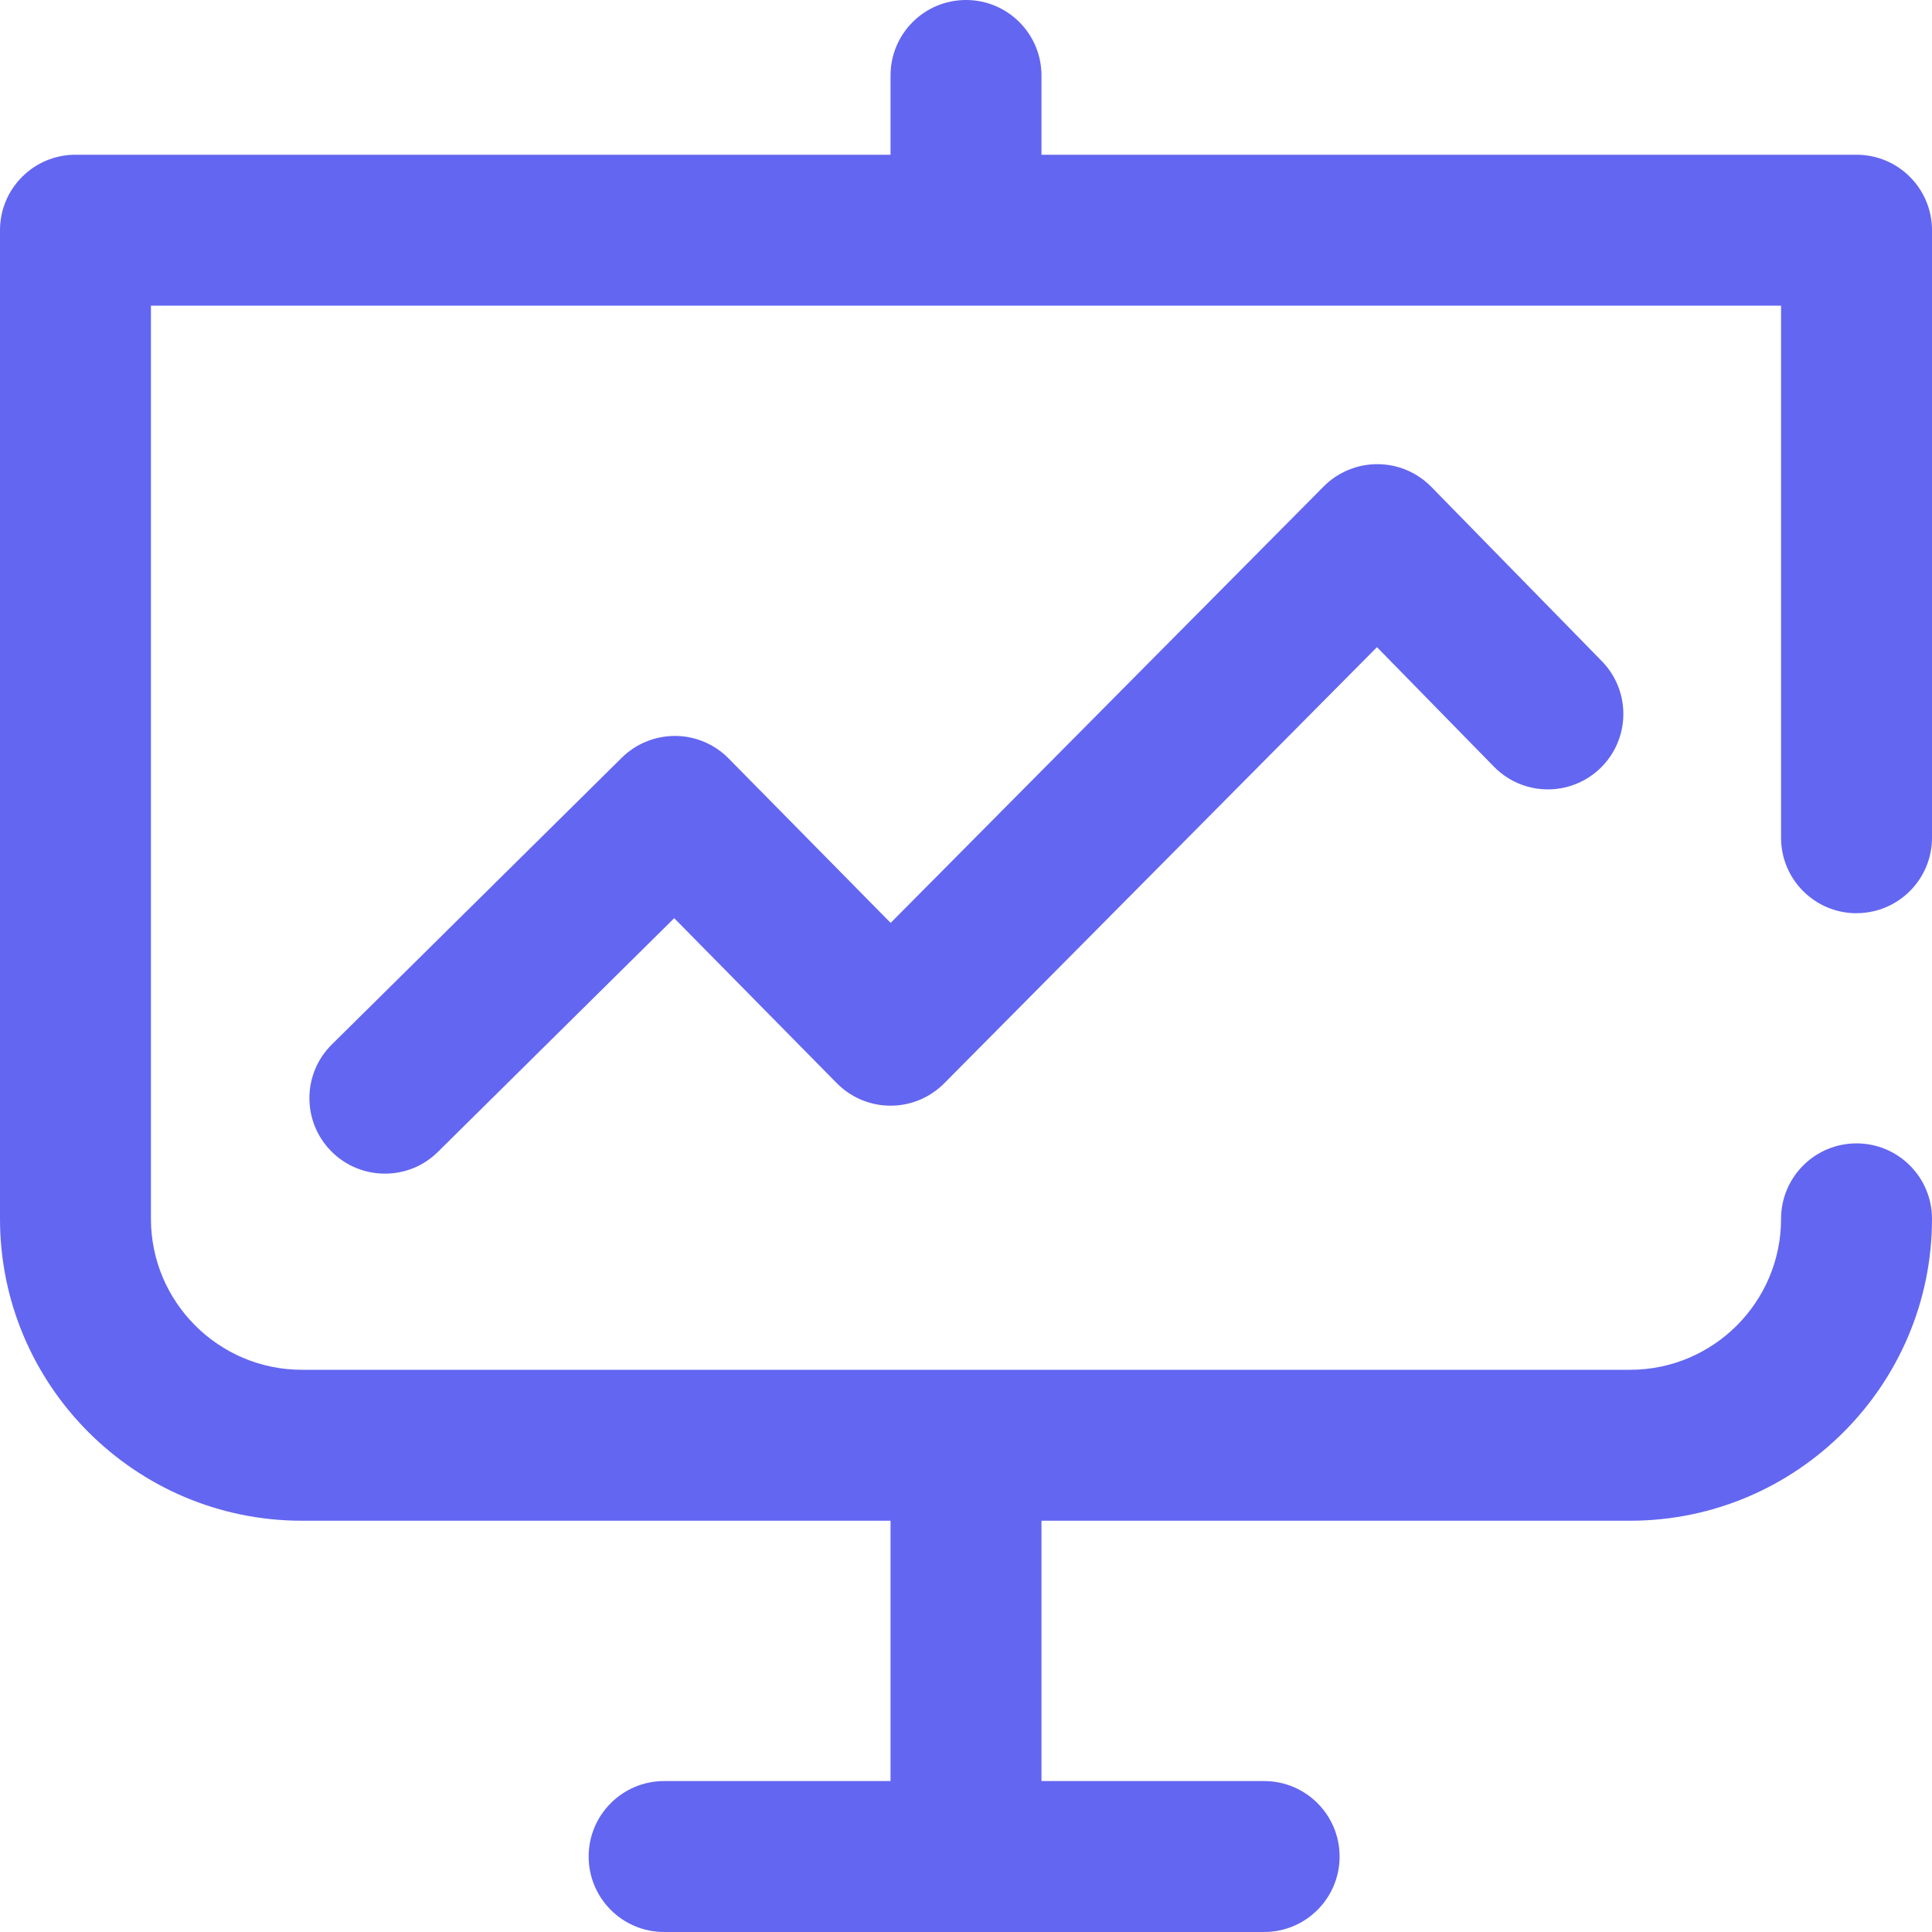
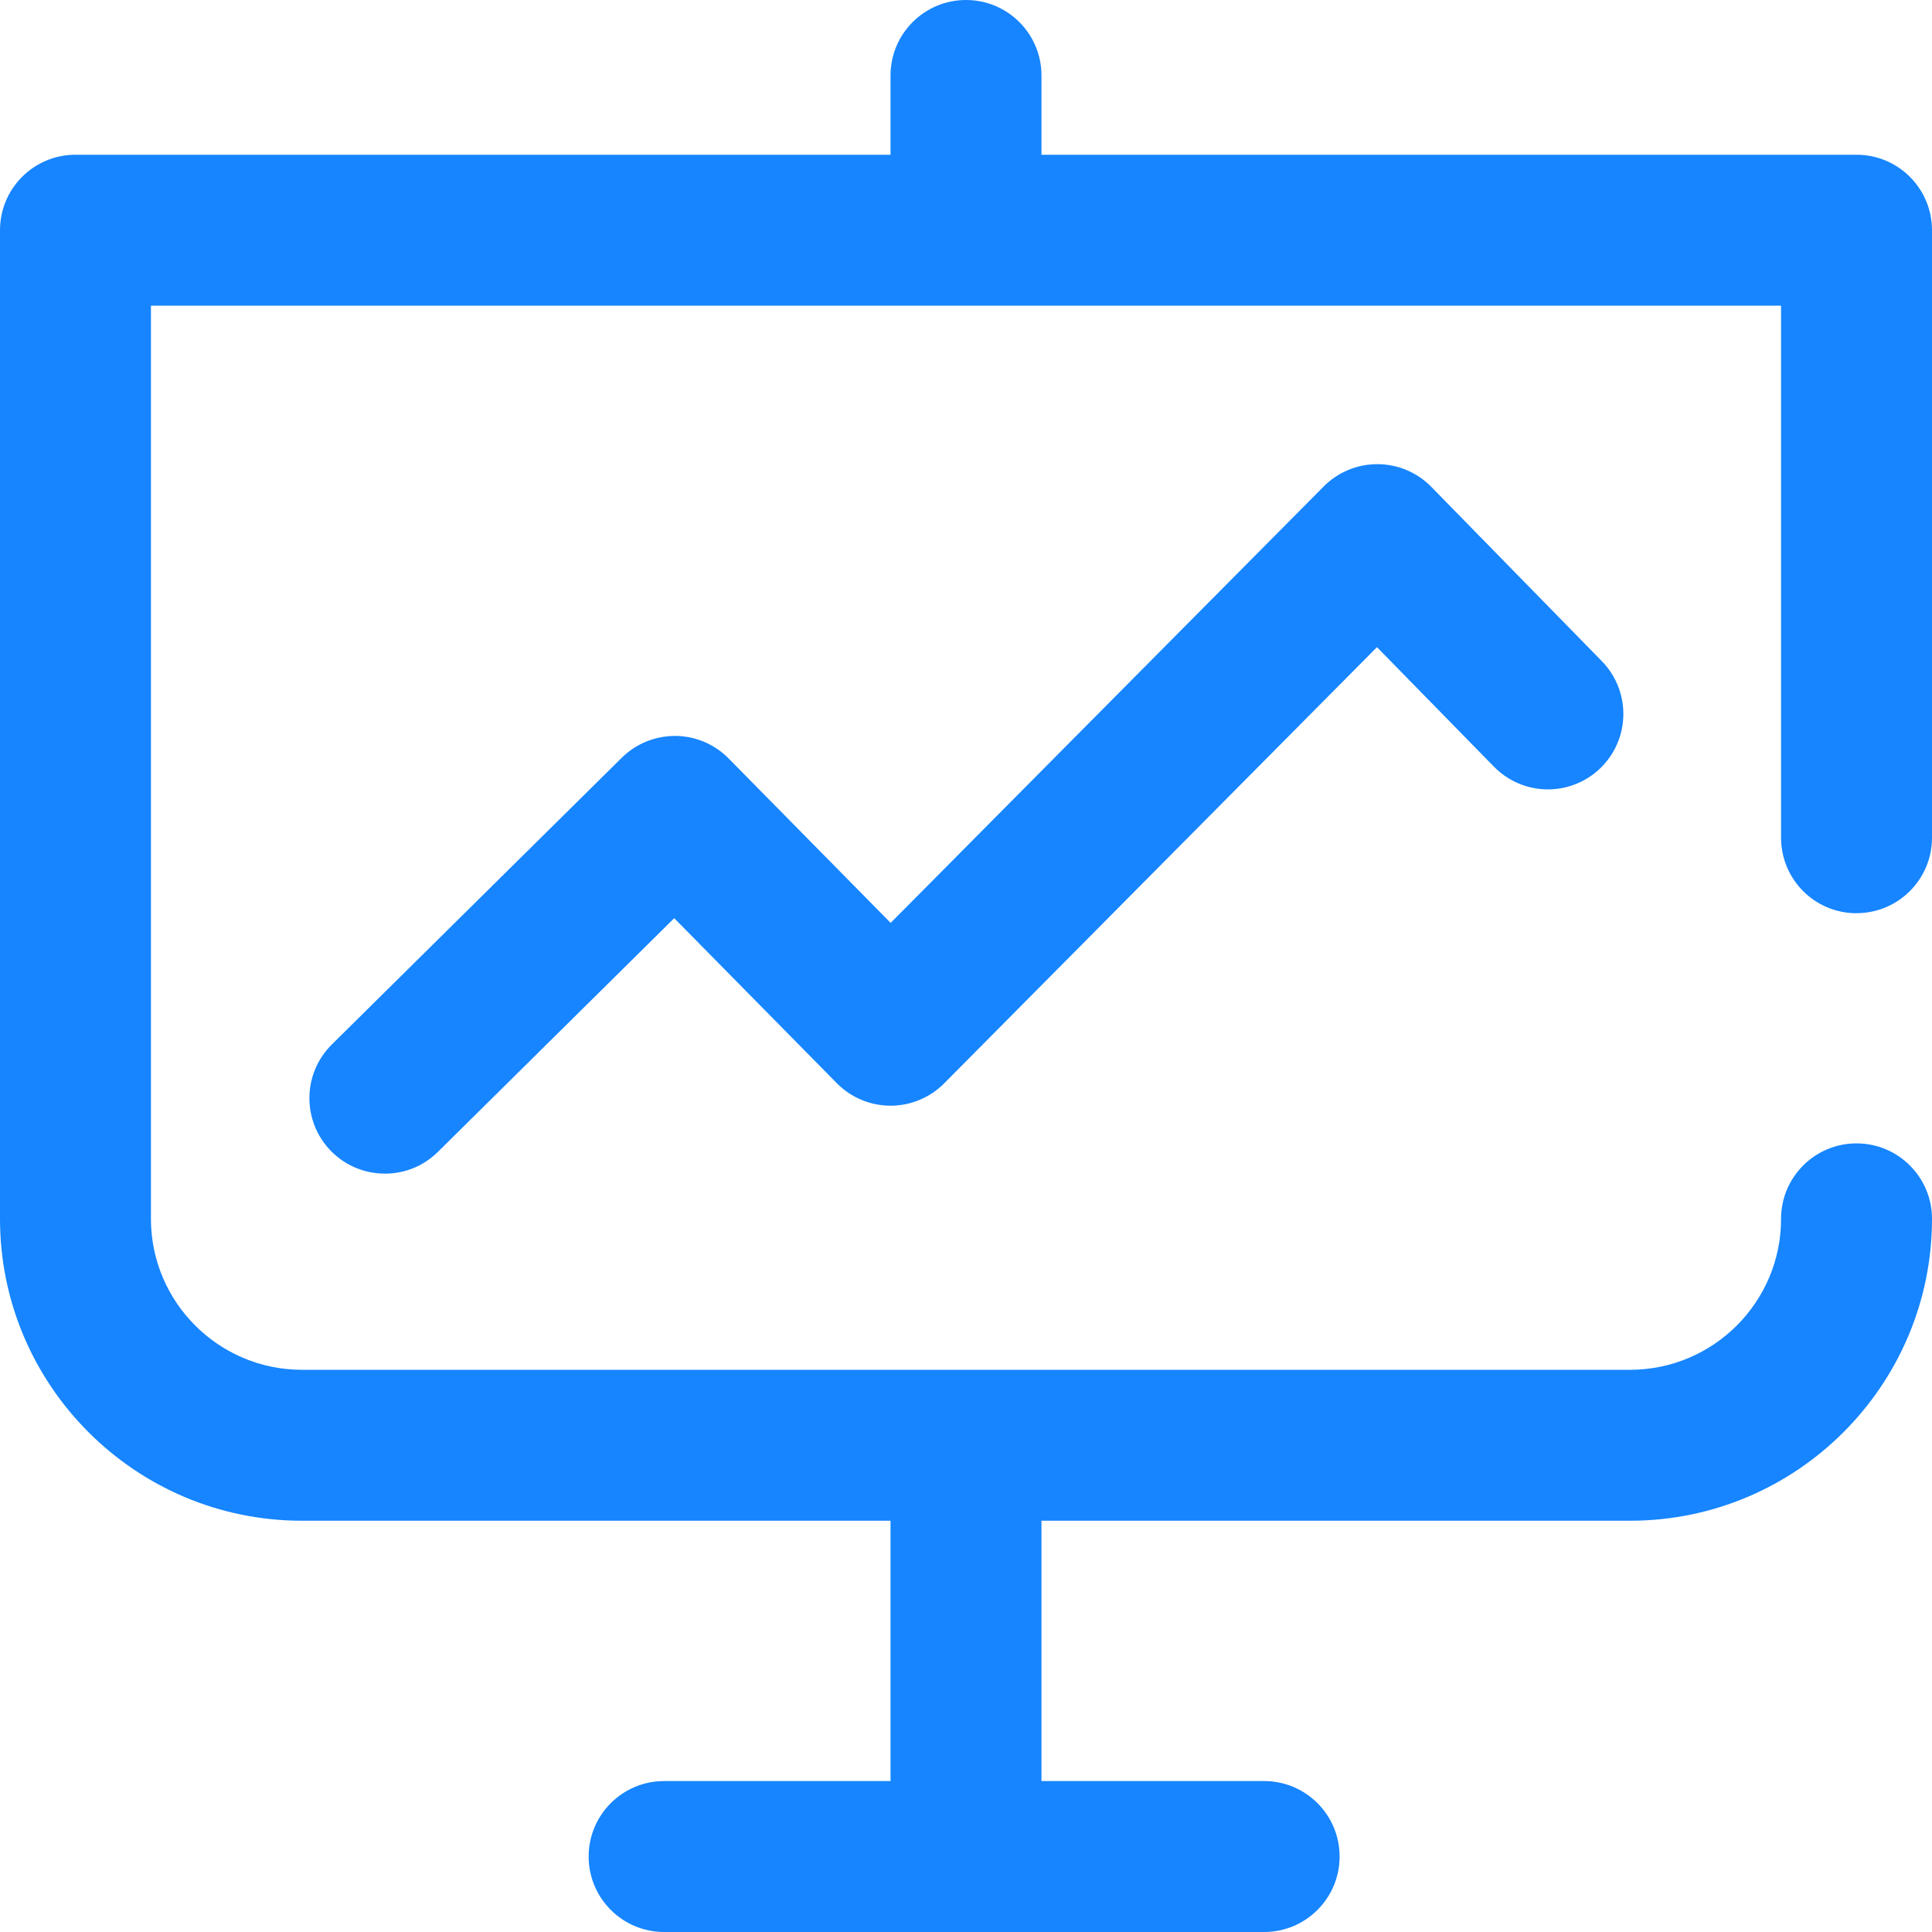
- <svg xmlns="http://www.w3.org/2000/svg" width="32" height="32" fill="#6366f1">
+ <svg xmlns="http://www.w3.org/2000/svg" width="32" height="32" fill="#1685FF">
  <path d="M22.816 7.688a1.25 1.25 0 0 0-.892.37l-7.172 7.228-2.684-2.724a1.25 1.25 0 0 0-.882-.373c-.337 0-.653.13-.887.361L5.496 17.3a1.25 1.25 0 0 0-.01 1.768c.244.247.566.371.889.371s.635-.12.879-.361l3.913-3.87 2.693 2.733a1.25 1.25 0 0 0 1.778.003l7.169-7.225 1.926 1.968a1.25 1.25 0 1 0 1.787-1.748l-2.813-2.875a1.25 1.25 0 0 0-.889-.376zm7.934 7.437a1.25 1.25 0 0 0 1.25-1.25V3.813a1.25 1.25 0 0 0-1.25-1.25h-13.5V1.25a1.25 1.25 0 1 0-2.5 0v1.313H1.25A1.25 1.25 0 0 0 0 3.813v16.375c0 2.757 2.243 5 5 5h9.75V29.5H11a1.25 1.25 0 1 0 0 2.5h9.938a1.25 1.25 0 1 0 0-2.5H17.25v-4.312H27c2.757 0 5-2.243 5-5a1.25 1.25 0 1 0-2.5 0c0 1.378-1.122 2.5-2.5 2.5H5c-1.378 0-2.5-1.122-2.5-2.5V5.063h27v8.813a1.25 1.25 0 0 0 1.25 1.25z" />
</svg>
